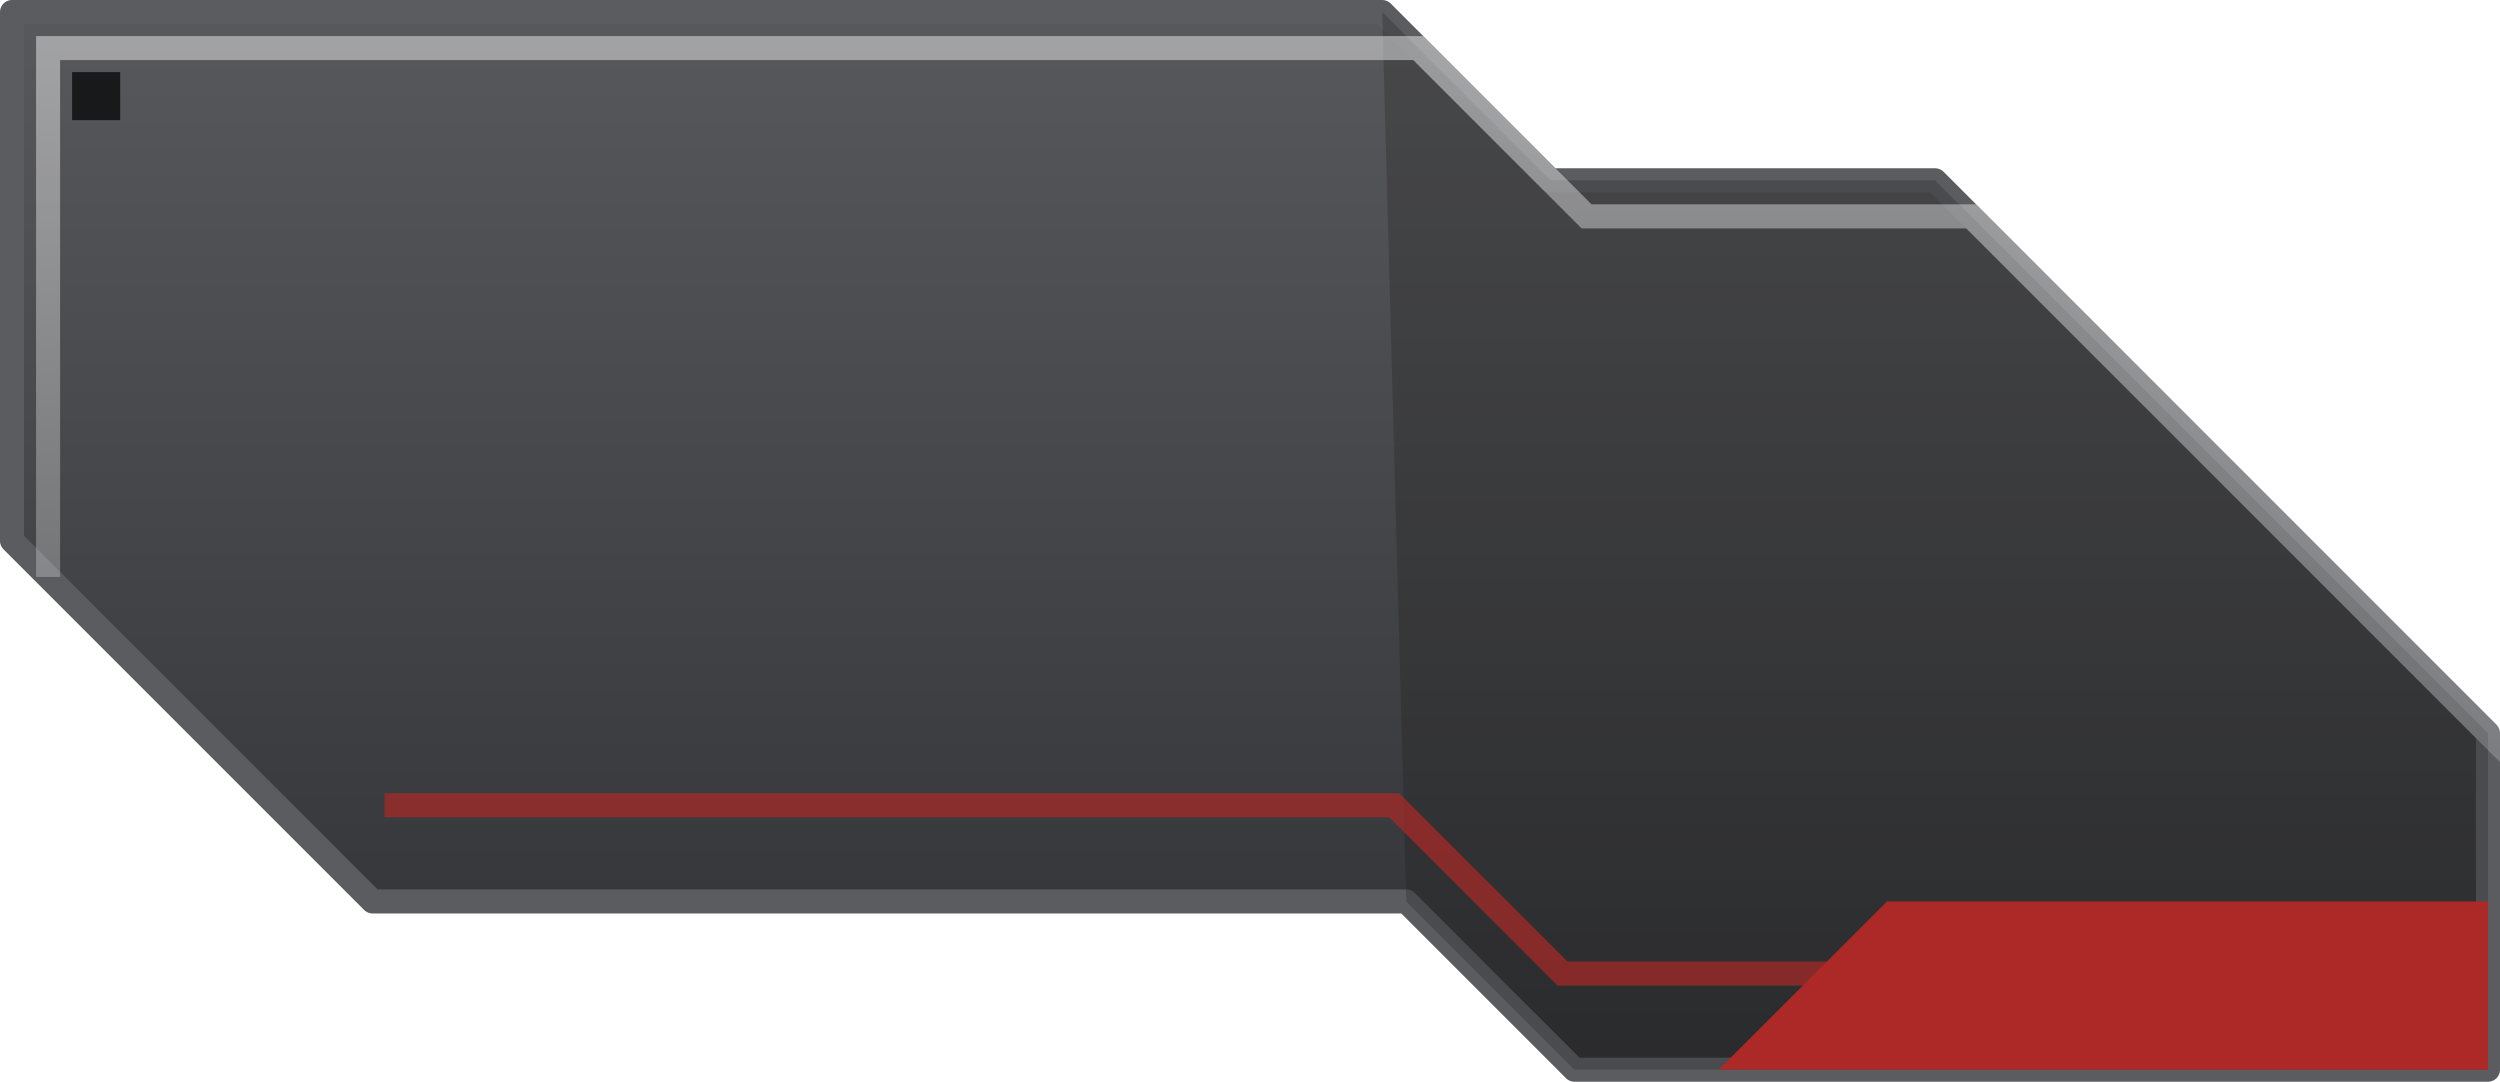
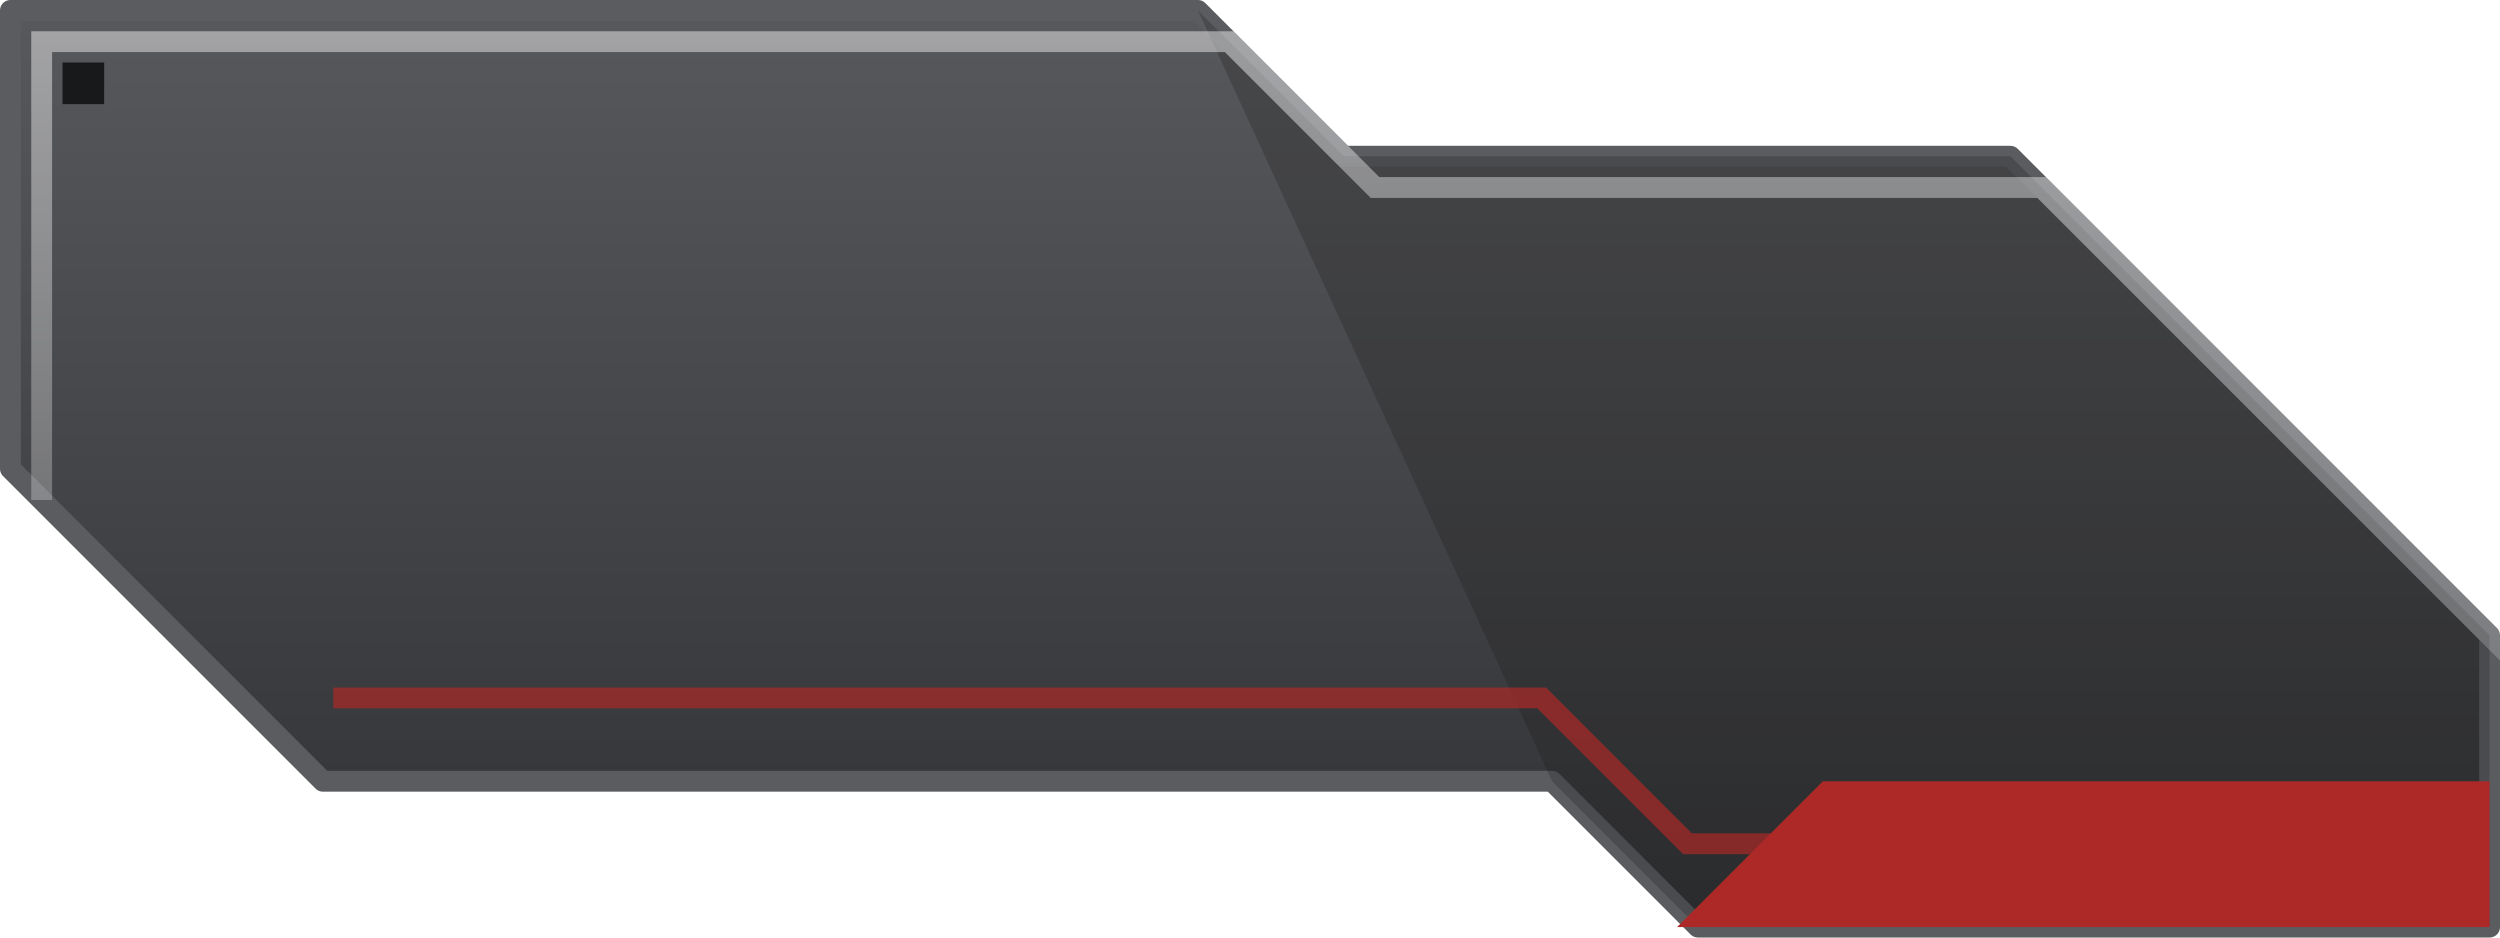
- <svg xmlns="http://www.w3.org/2000/svg" width="104" height="45" viewBox="0 0 104 45">
+ <svg xmlns="http://www.w3.org/2000/svg" width="120" height="45" viewBox="0 0 120 45">
  <defs>
    <linearGradient id="specular-homelab-tab-urgent" gradientUnits="userSpaceOnUse" x1="0" y1="0" x2="0" y2="45">
      <stop offset="0" stop-color="#FFFFFF" stop-opacity="0.45" />
      <stop offset="1" stop-color="#FFFFFF" stop-opacity="0.08" />
    </linearGradient>
    <linearGradient id="sheen-homelab-tab-urgent" gradientUnits="userSpaceOnUse" x1="0" y1="0" x2="0" y2="45">
      <stop offset="0" stop-color="#58595C" />
      <stop offset="1" stop-color="#303134" />
    </linearGradient>
  </defs>
-   <polygon points="0.5,0.5 57.5,0.5 64.5,7.5 80.5,7.5 103.5,30.5 103.5,44.5 65.5,44.5 58.5,37.5 15.5,37.5 0.5,22.5" fill="url(#sheen-homelab-tab-urgent)" stroke="#5A5C60" stroke-width="1" stroke-linejoin="round" />
-   <polygon points="57.5,0.5 64.5,7.5 80.5,7.5 103.5,30.5 103.5,44.5 65.5,44.5 58.5,37.5" fill="#18191B" fill-opacity="0.25" />
+   <polygon points="0.5,0.5 57.5,0.5 64.5,7.5 96.5,7.5 119.5,30.5 119.5,44.5 81.5,44.5 74.5,37.5 15.5,37.5 0.5,22.5" fill="url(#sheen-homelab-tab-urgent)" stroke="#5A5C60" stroke-width="1" stroke-linejoin="round" />
+   <polygon points="57.5,0.5 64.5,7.5 96.5,7.5 119.5,30.5 119.5,44.5 81.5,44.5 74.5,37.5" fill="#18191B" fill-opacity="0.25" />
  <rect x="3" y="3" width="2" height="2" fill="#18191B" />
-   <path d="M 16,33.5 L 58,33.5 L 65,40.5 L 103,40.5" stroke="#AD2927" stroke-width="1" stroke-opacity="0.7" fill="none" />
-   <polygon points="78.5,37.5 103.5,37.5 103.5,44.5 71.5,44.5" fill="#AD2927" />
-   <path fill="none" stroke="url(#specular-homelab-tab-urgent)" stroke-width="1" transform="translate(1.5 1.5)" stroke-linejoin="miter" d="M 0.5,22.5 L 0.5,0.5 L 57.5,0.5 L 64.5,7.5 L 80.5,7.5 L 103.5,30.5" />
+   <path d="M 16,33.5 L 74,33.5 L 81,40.5 L 119,40.5" stroke="#AD2927" stroke-width="1" stroke-opacity="0.7" fill="none" />
+   <polygon points="87.5,37.5 119.5,37.5 119.5,44.5 80.5,44.5" fill="#AD2927" />
+   <path fill="none" stroke="url(#specular-homelab-tab-urgent)" stroke-width="1" transform="translate(1.5 1.5)" stroke-linejoin="miter" d="M 0.5,22.5 L 0.5,0.5 L 57.5,0.5 L 64.5,7.5 L 96.5,7.5 L 119.5,30.5" />
</svg>
